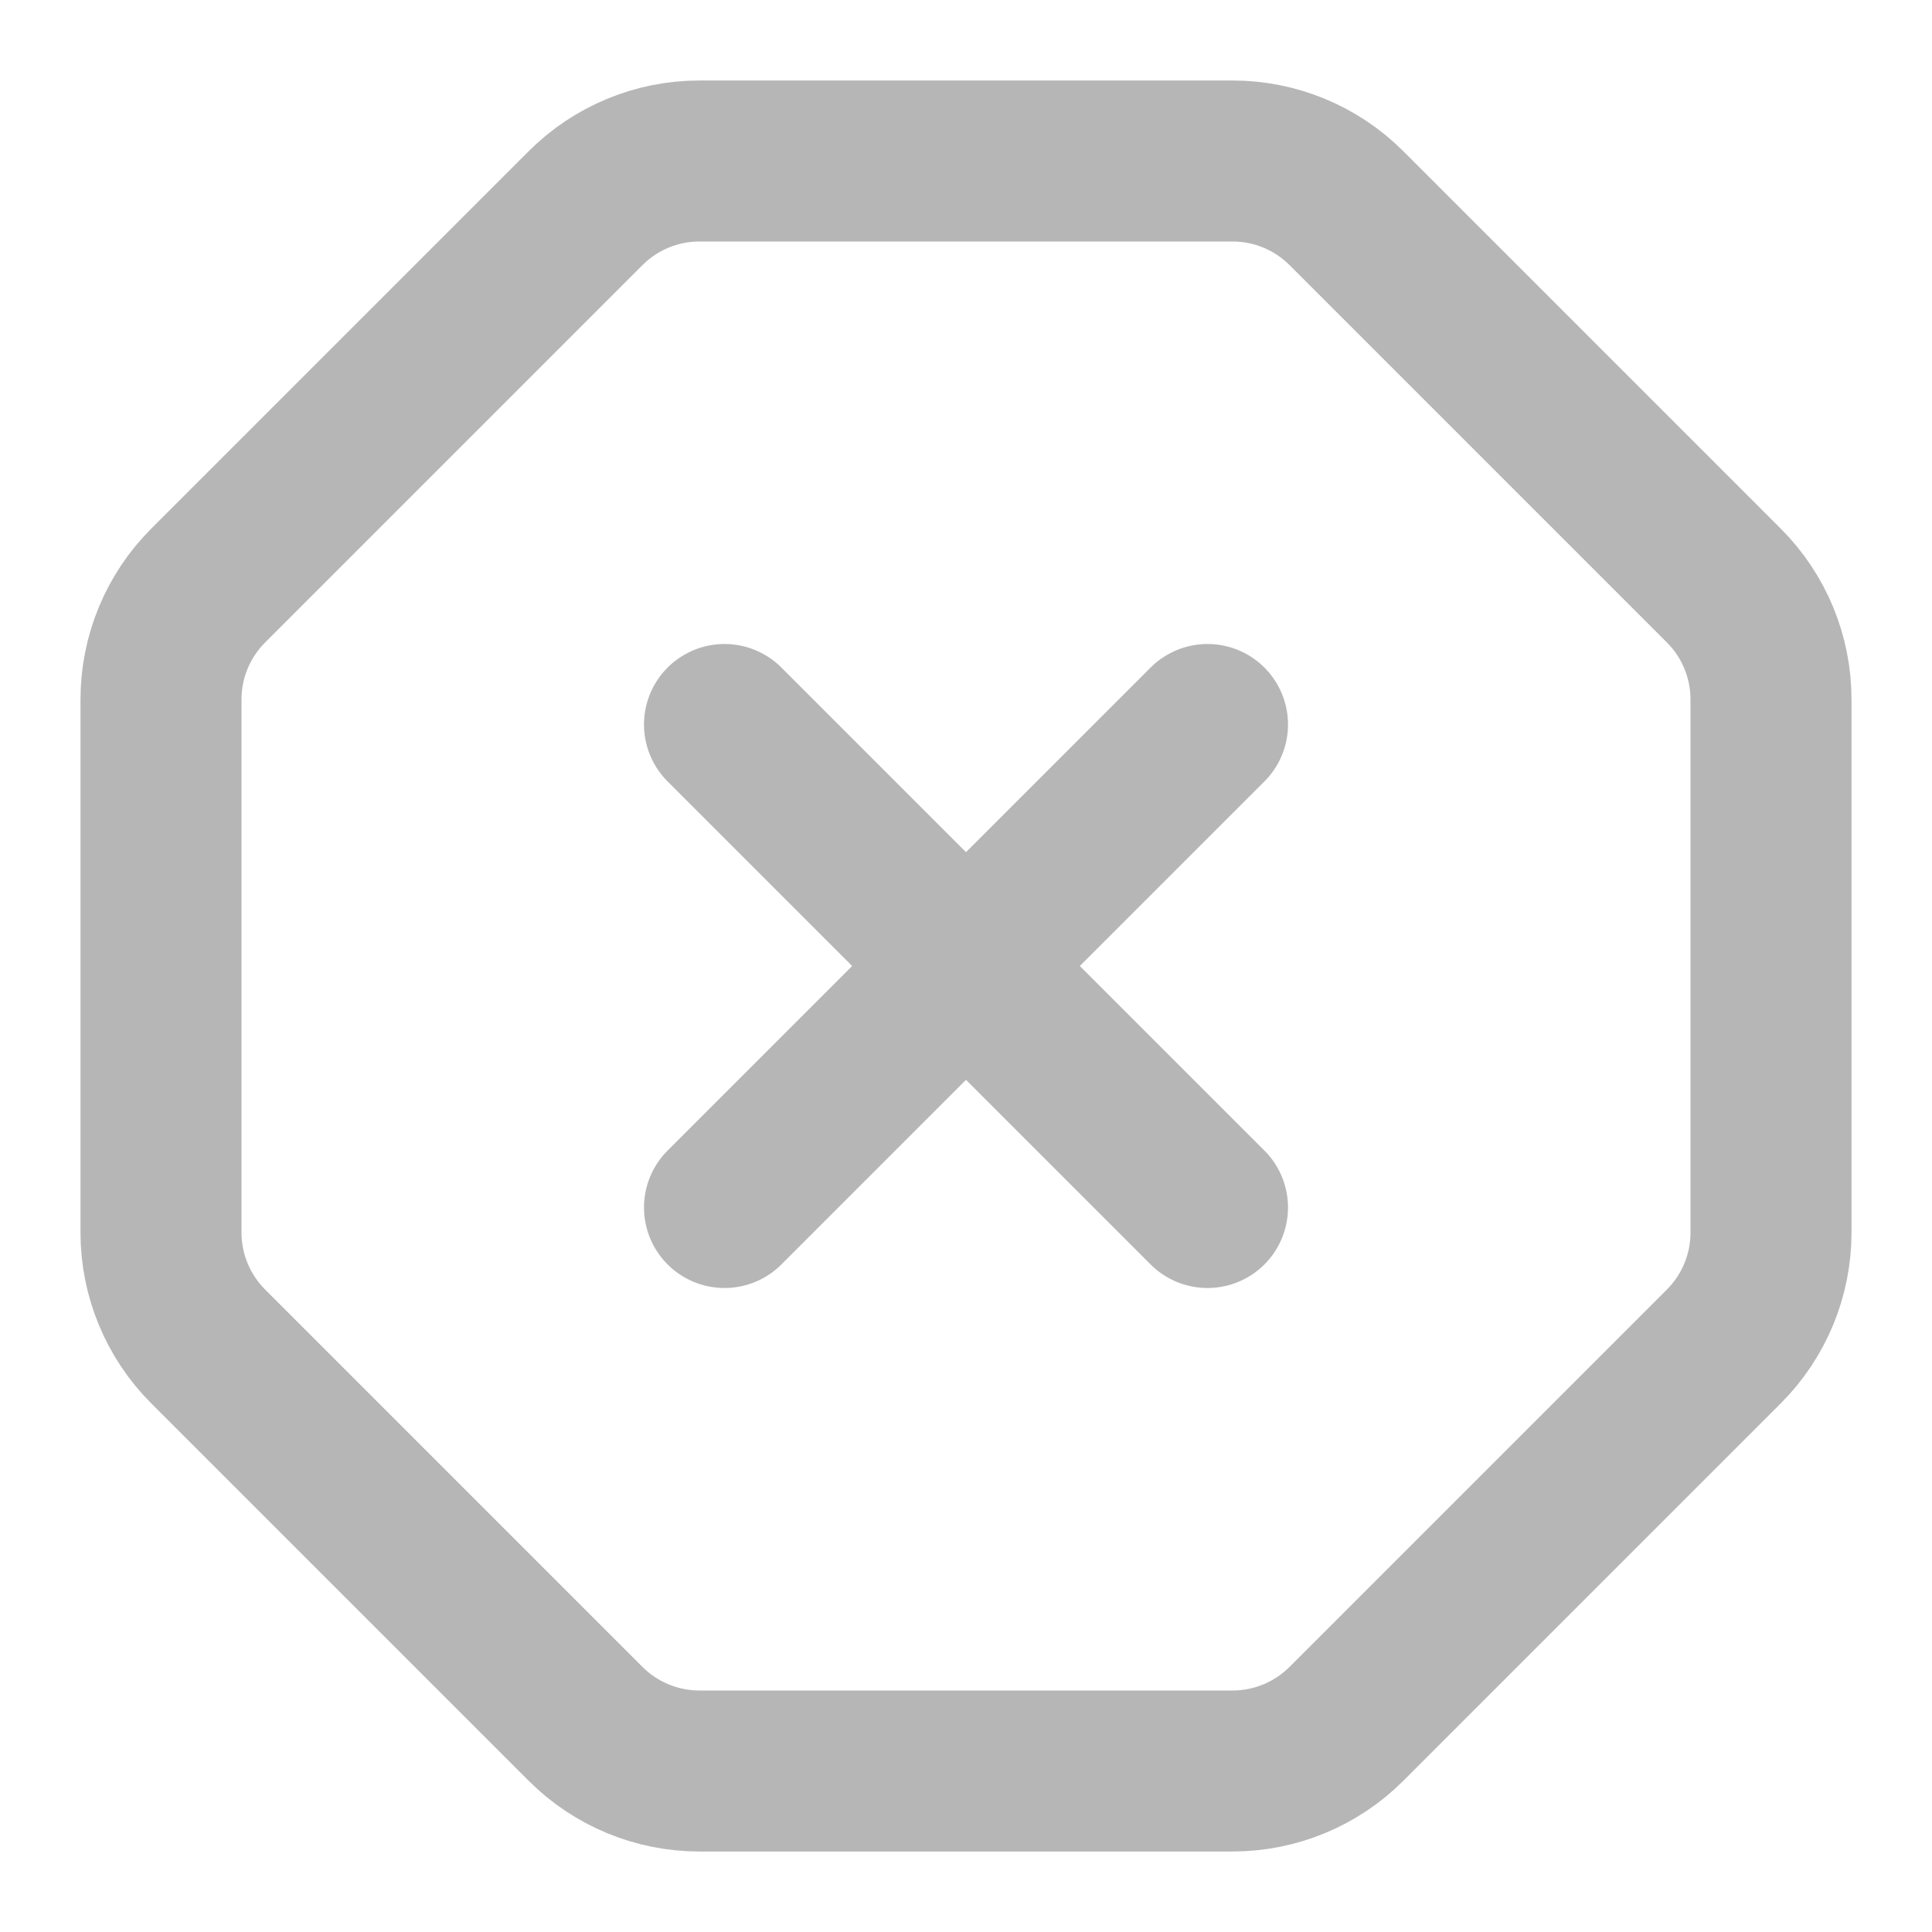
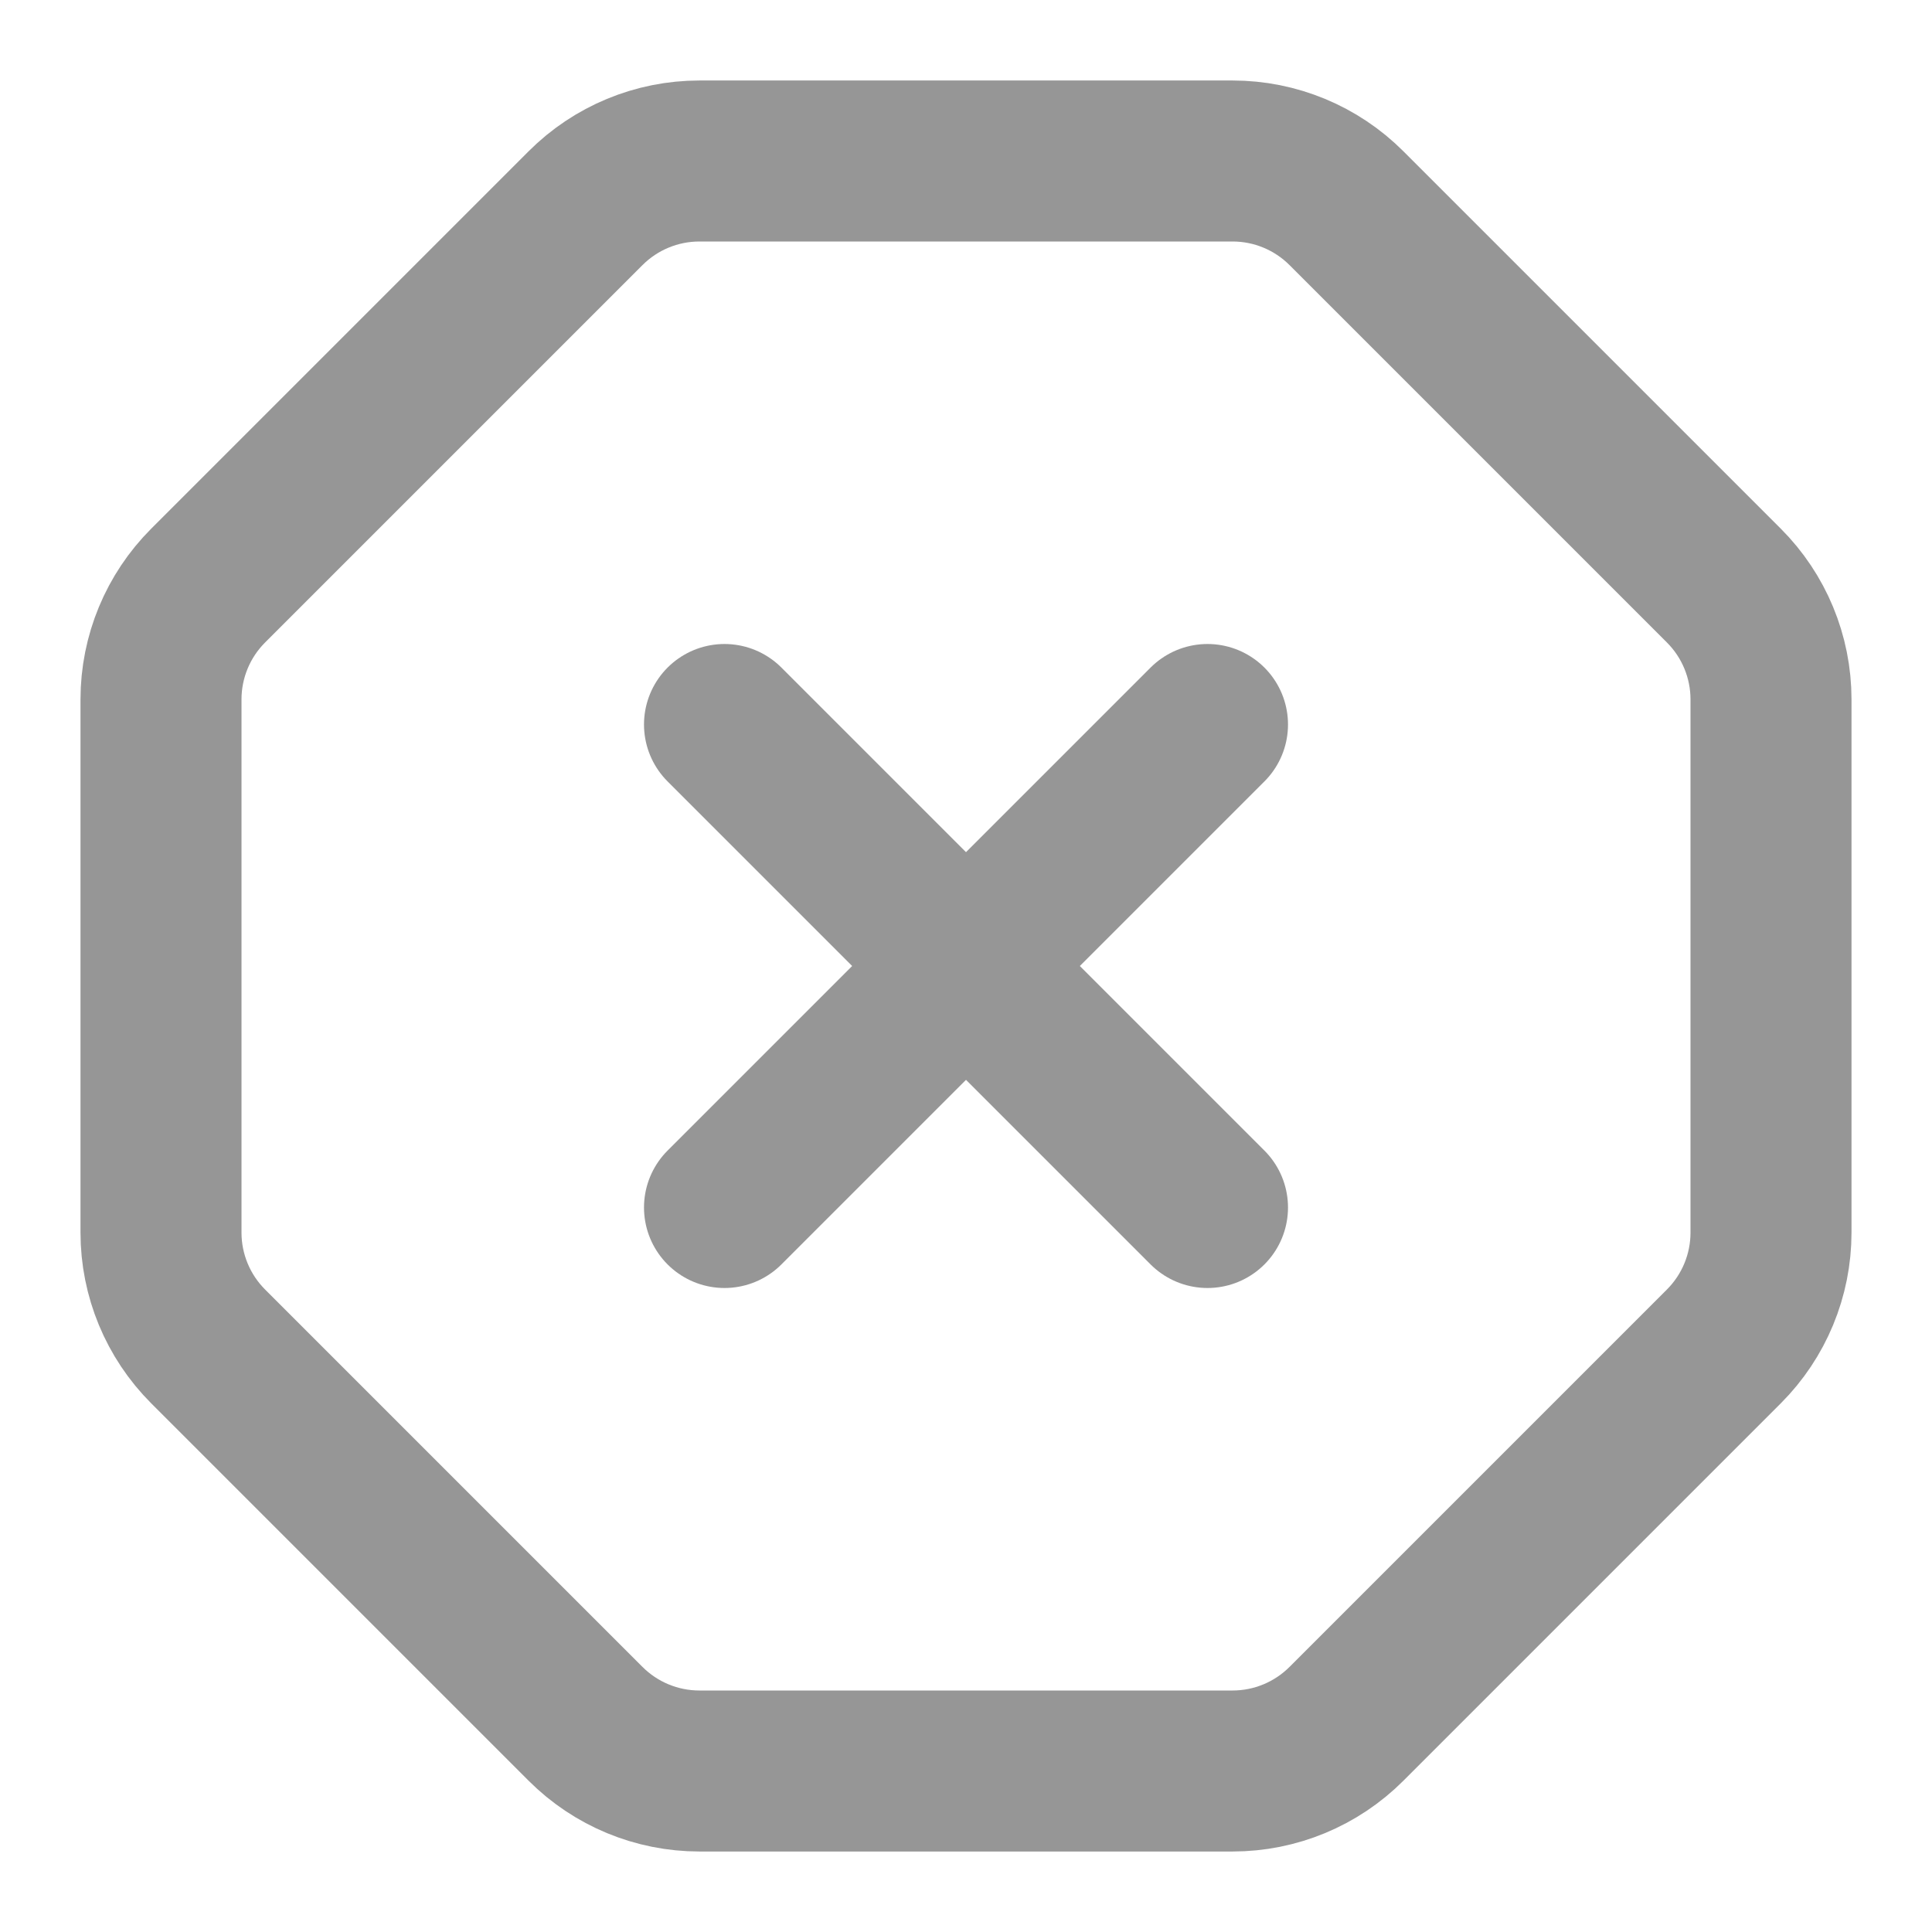
- <svg xmlns="http://www.w3.org/2000/svg" width="14" height="14" viewBox="0 0 24 24" fill="none" stroke="rgb(182,182,182)" stroke-width="2" stroke-linecap="round" stroke-linejoin="round" class="lucide lucide-octagon-x-icon lucide-octagon-x">
+ <svg xmlns="http://www.w3.org/2000/svg" width="14" height="14" viewBox="0 0 24 24" fill="none" stroke="rgb(150,150,150)" stroke-width="2" stroke-linecap="round" stroke-linejoin="round" class="lucide lucide-octagon-x-icon lucide-octagon-x">
  <path d="m15 9-6 6" />
  <path d="M2.586 16.726A2 2 0 0 1 2 15.312V8.688a2 2 0 0 1 .586-1.414l4.688-4.688A2 2 0 0 1 8.688 2h6.624a2 2 0 0 1 1.414.586l4.688 4.688A2 2 0 0 1 22 8.688v6.624a2 2 0 0 1-.586 1.414l-4.688 4.688a2 2 0 0 1-1.414.586H8.688a2 2 0 0 1-1.414-.586z" />
  <path d="m9 9 6 6" />
</svg>
